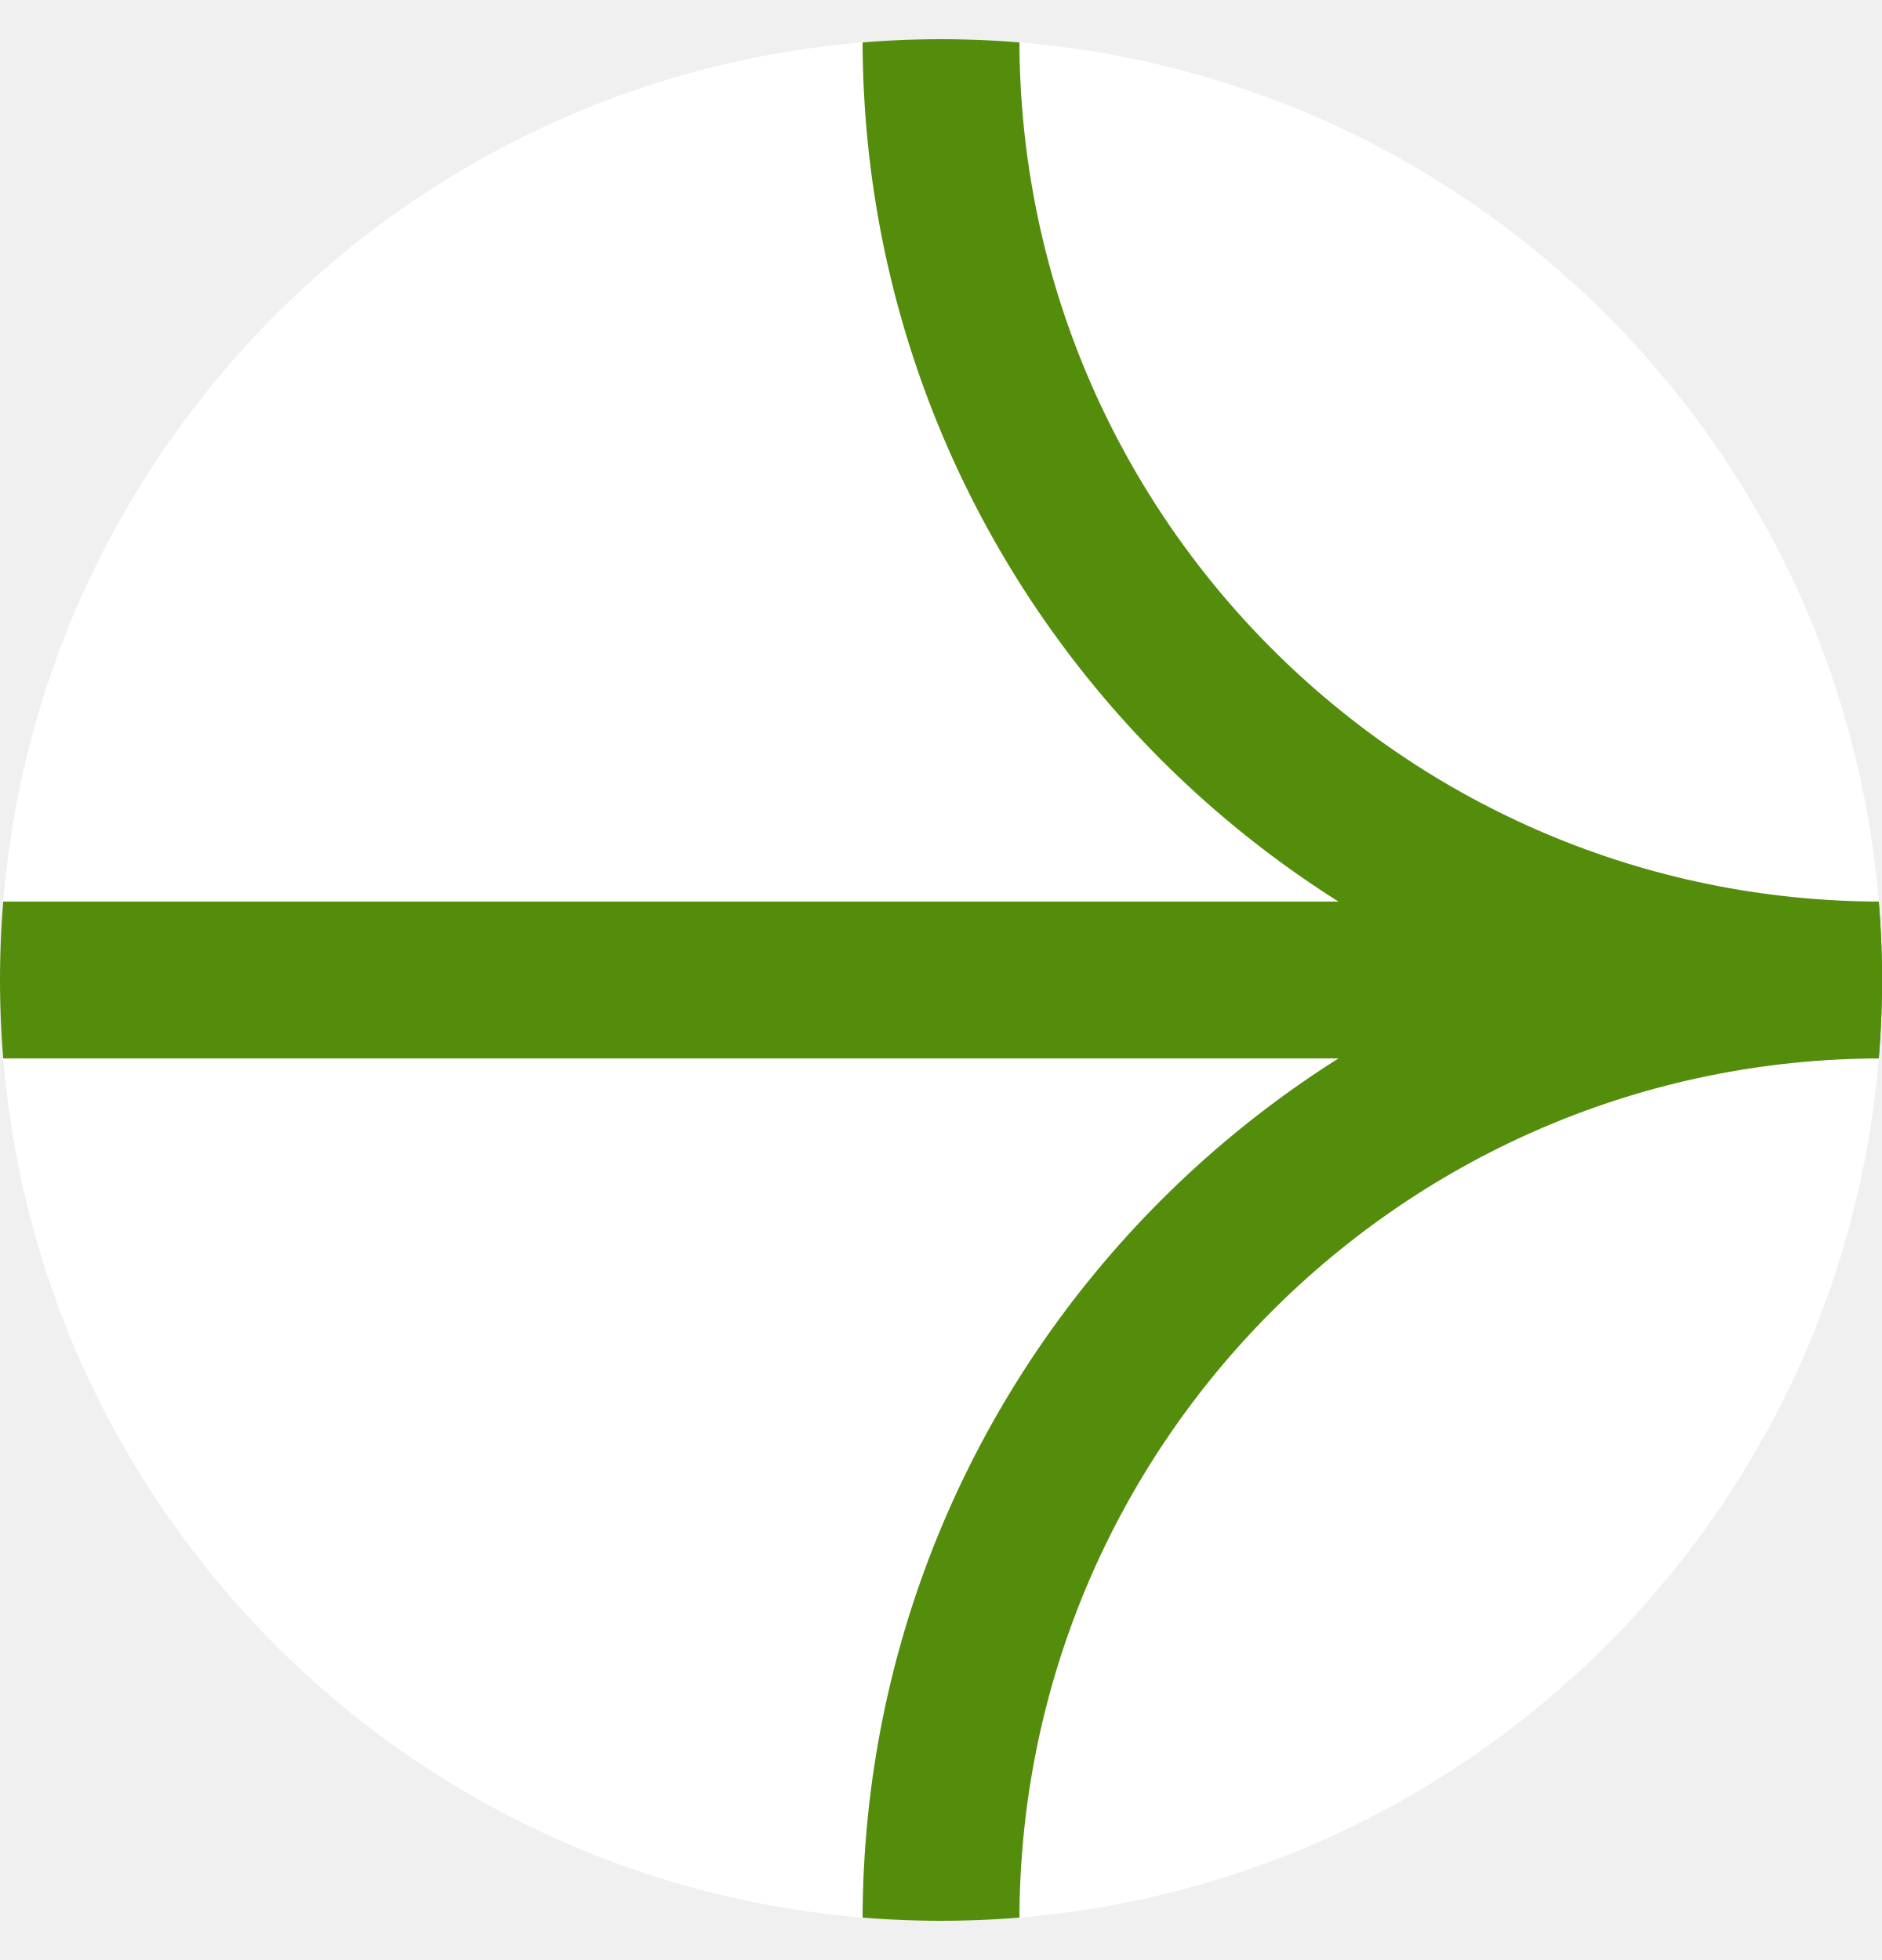
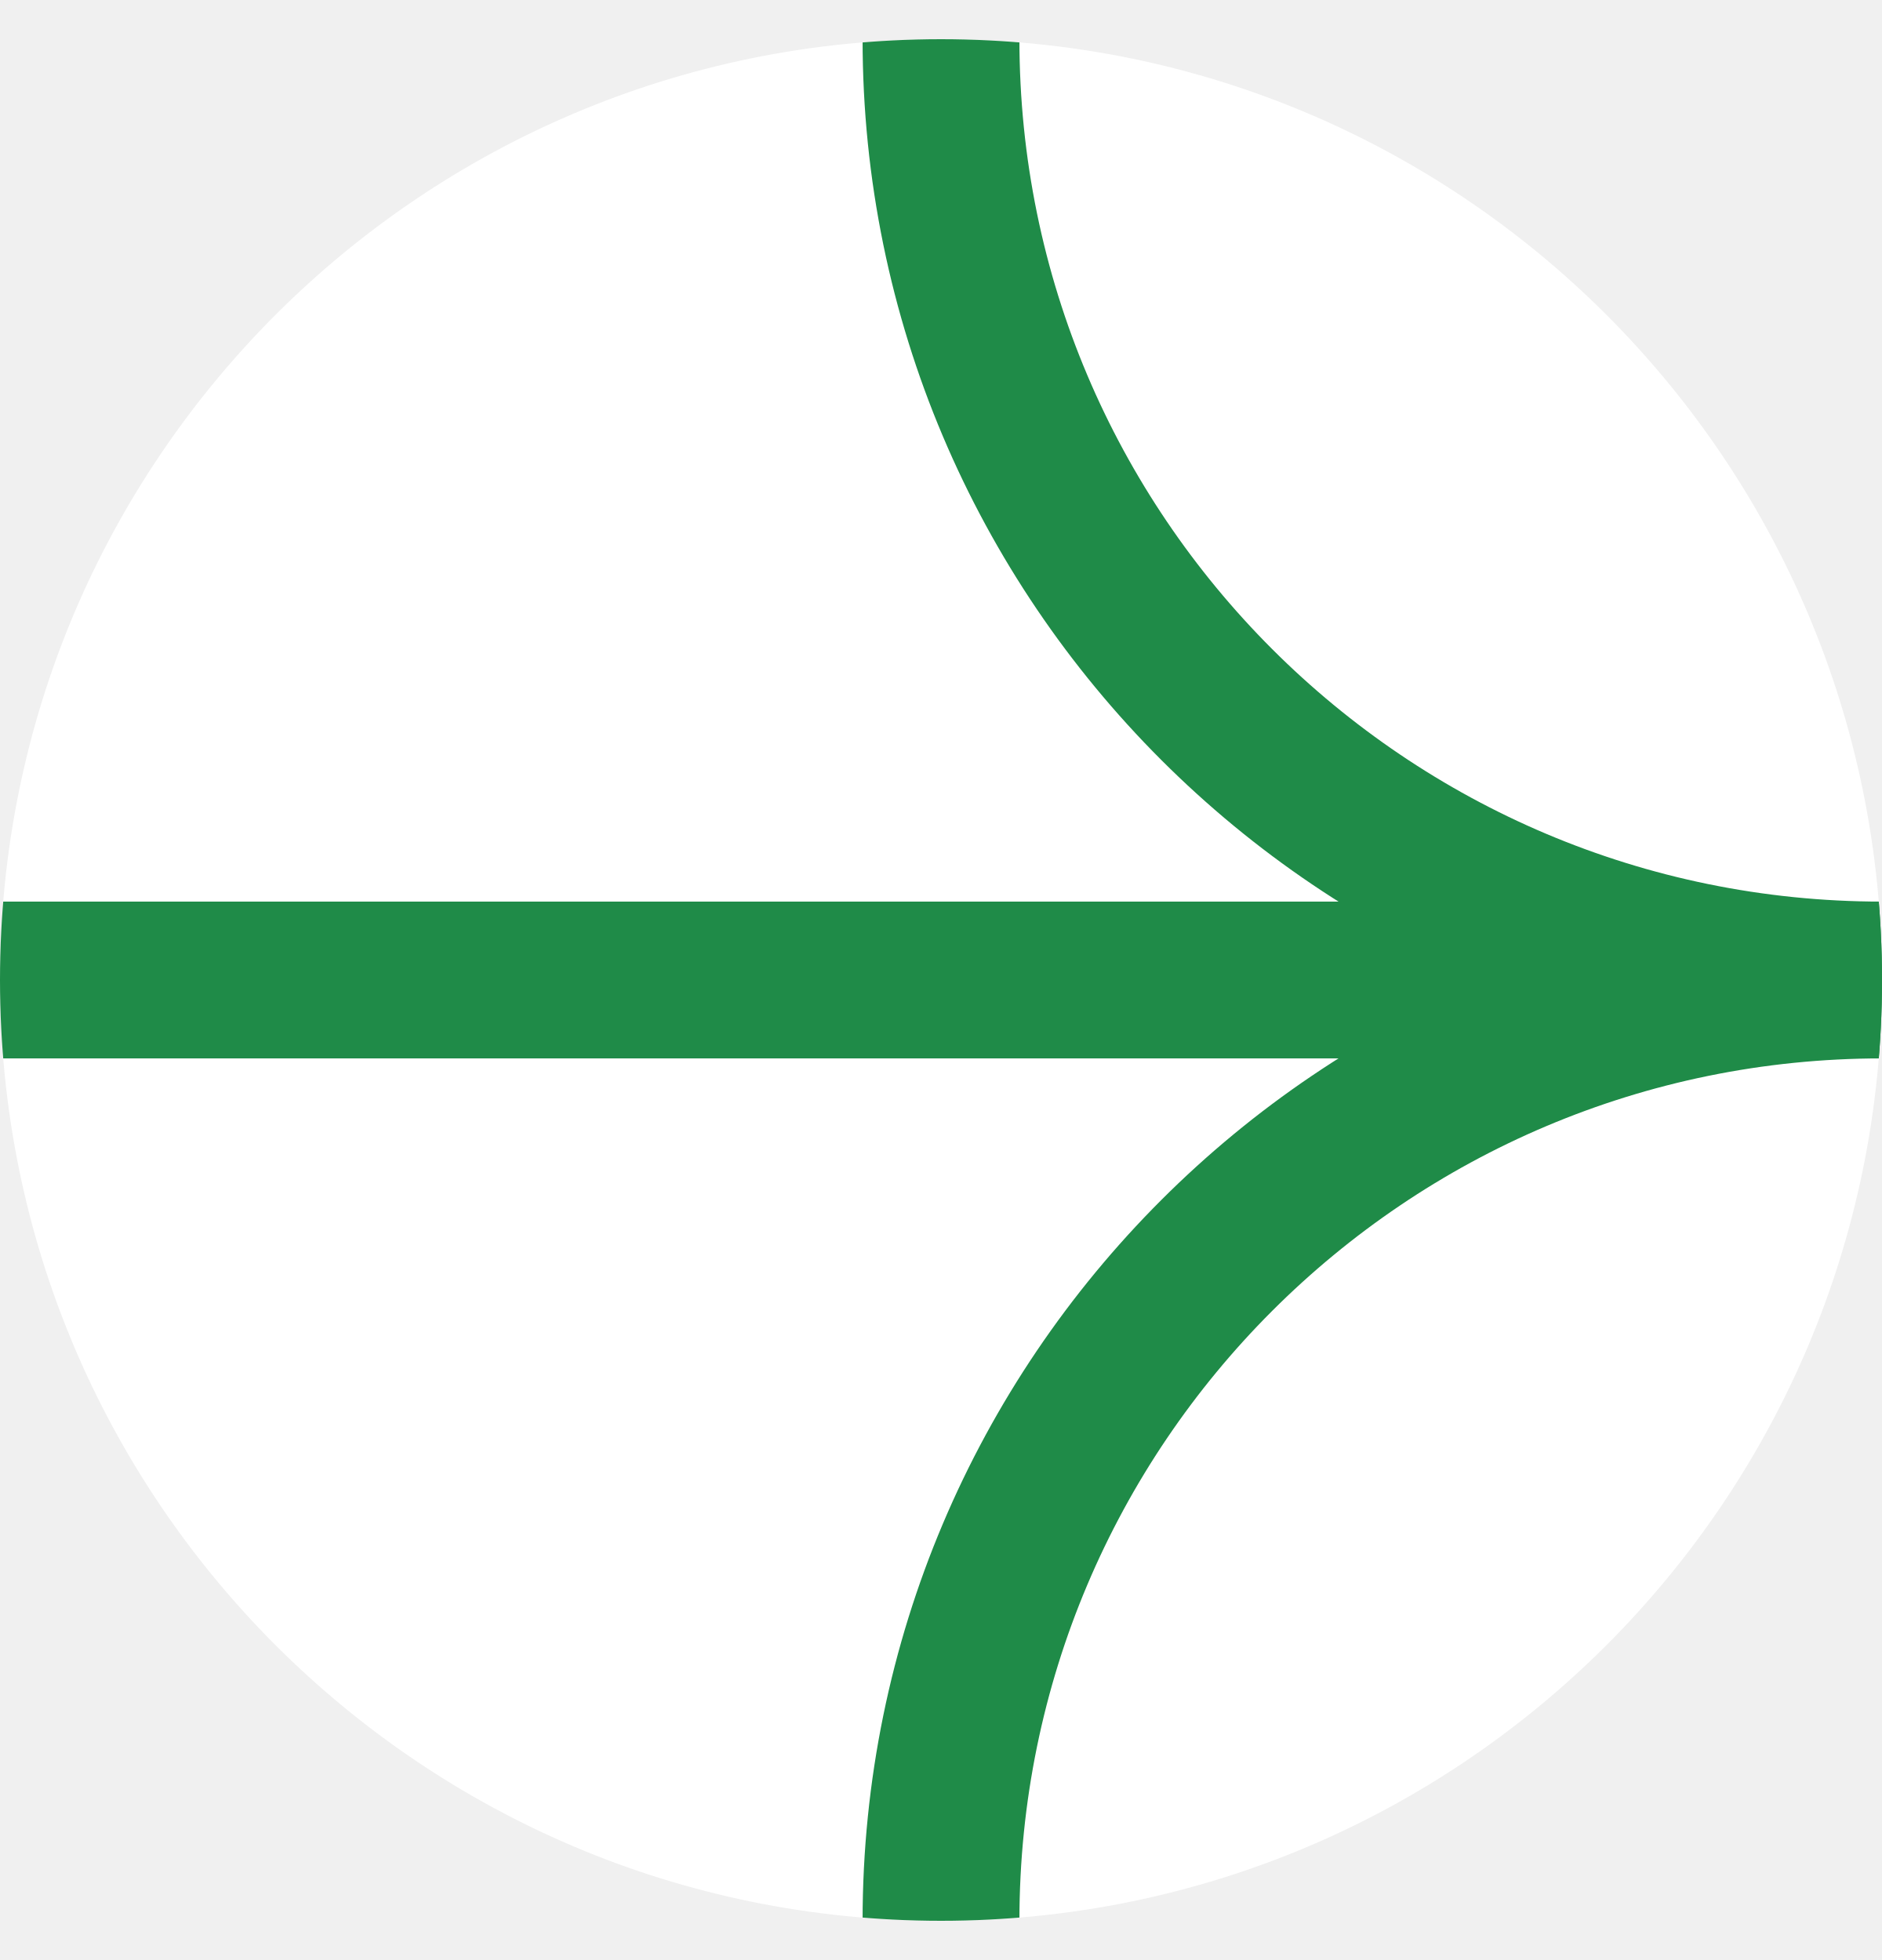
<svg xmlns="http://www.w3.org/2000/svg" width="24" height="25" viewBox="0 0 24 25" fill="none">
  <g clip-path="url(#clip0_116_1603)">
    <rect x="24" y="0.5" width="24" height="24" rx="12" transform="rotate(90 24 0.5)" fill="white" />
-     <path d="M12 0.5V0.5C12 7.127 17.373 12.5 24 12.5V12.5" stroke="#548C0C" stroke-width="2" />
-     <path d="M12 24.5V24.5C12 17.873 17.373 12.5 24 12.5V12.5H-40" stroke="#548C0C" stroke-width="2" />
+     <path d="M12 0.5V0.5C12 7.127 17.373 12.5 24 12.5V12.5" stroke="#1F8B48" stroke-width="2" />
+     <path d="M12 24.5V24.5C12 17.873 17.373 12.5 24 12.5V12.5H-40" stroke="#1F8B48" stroke-width="2" />
  </g>
  <defs>
    <clipPath id="clip0_116_1603">
      <rect x="24" y="0.5" width="24" height="24" rx="12" transform="rotate(90 24 0.5)" fill="white" />
    </clipPath>
  </defs>
</svg>
